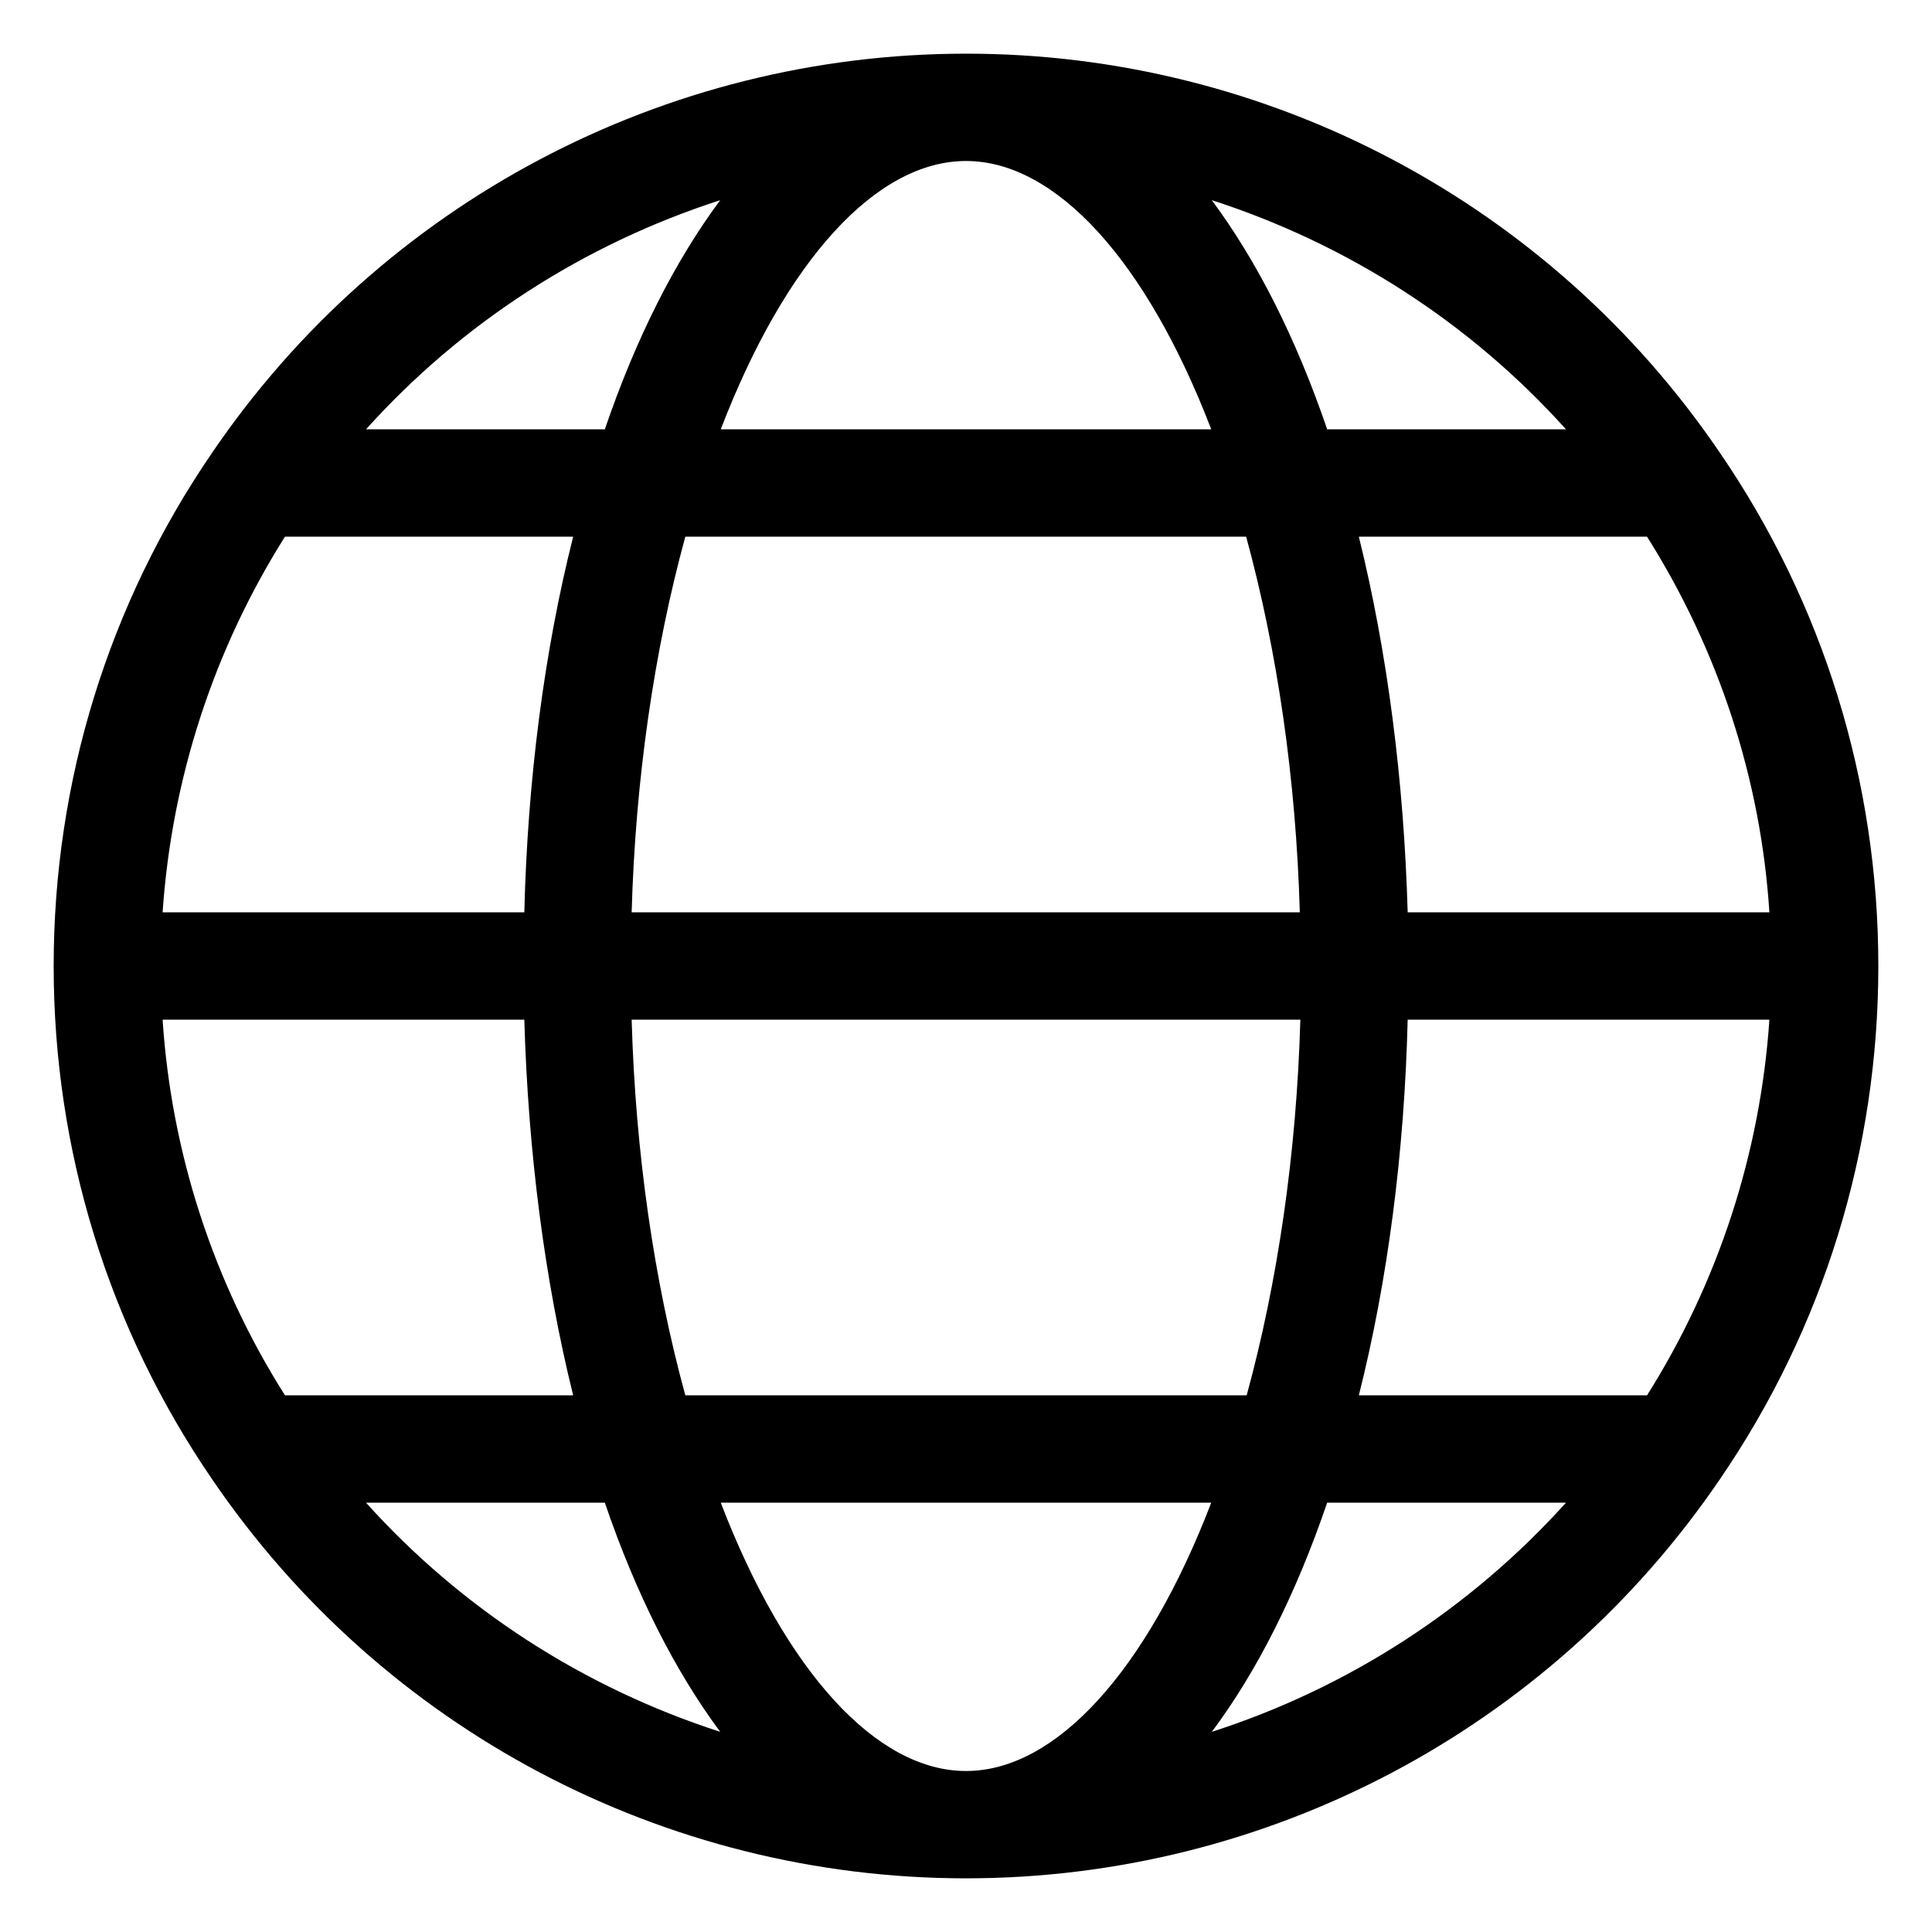
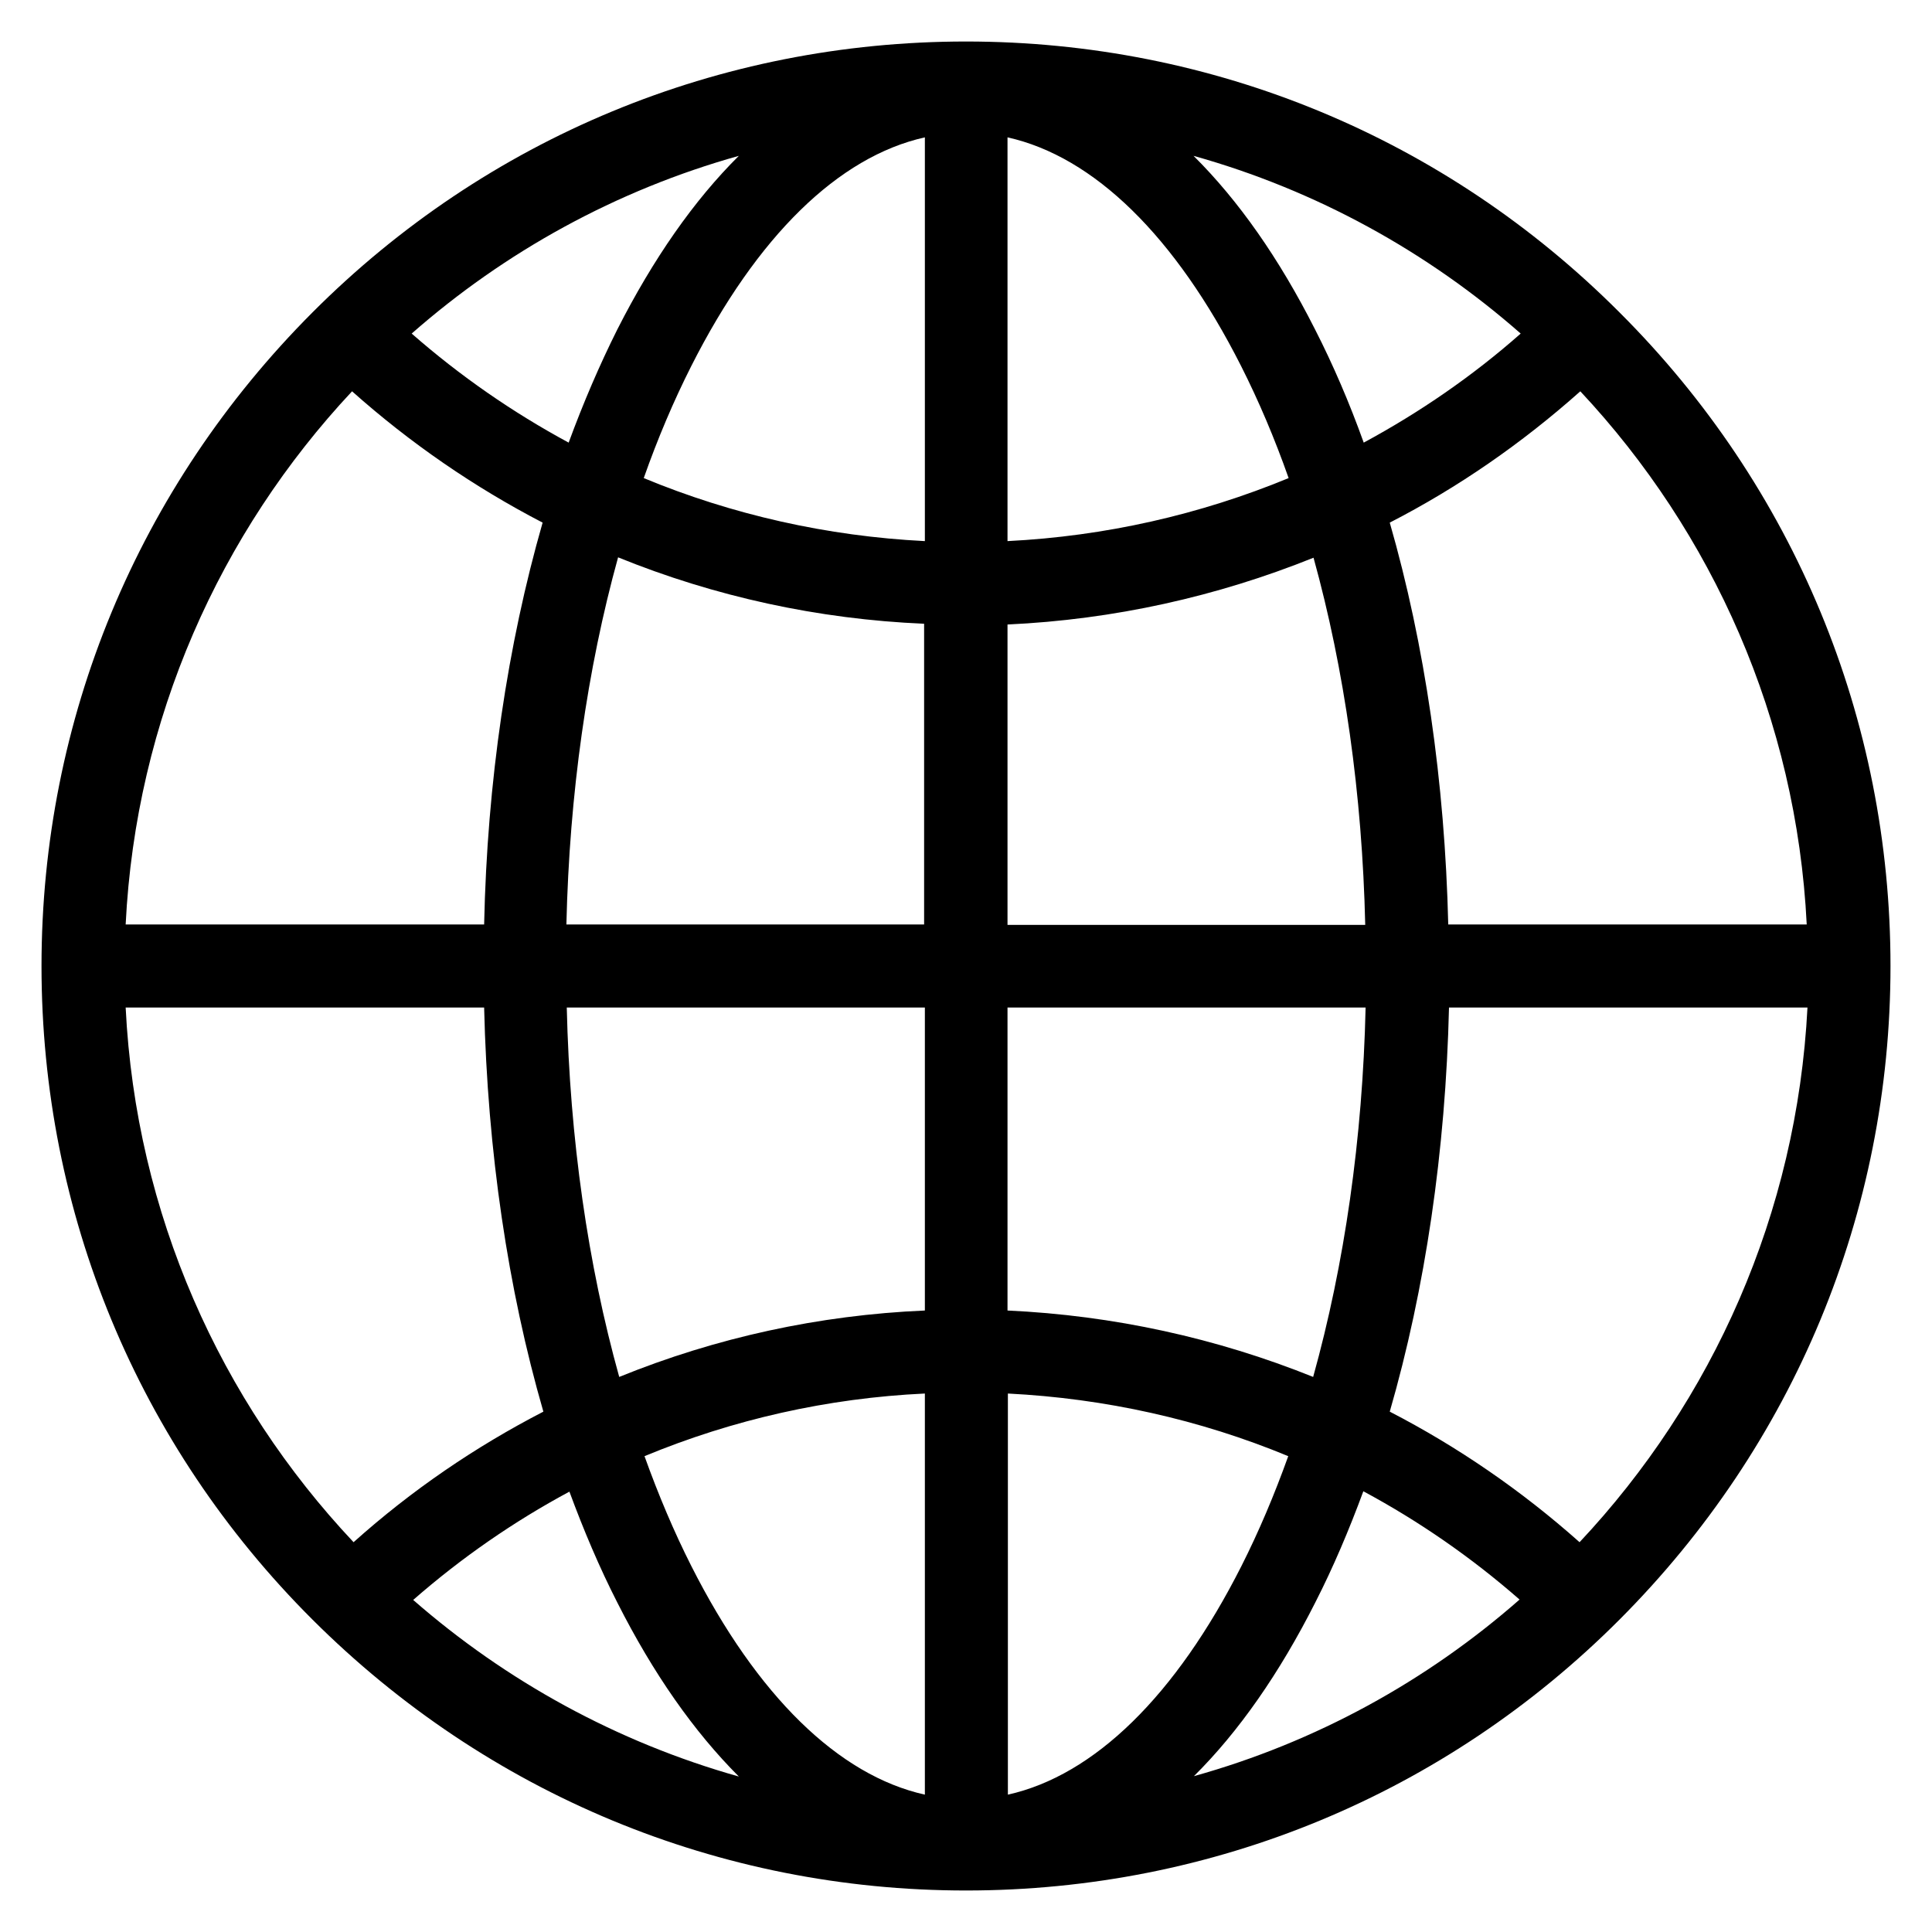
- <svg xmlns="http://www.w3.org/2000/svg" version="1.1" width="25" height="25" x="0" y="0" viewBox="0 0 36 36" style="enable-background:new 0 0 512 512" xml:space="preserve" class="">
+ <svg xmlns="http://www.w3.org/2000/svg" version="1.1" width="25" height="25" x="0" y="0" viewBox="0 0 512 512" style="enable-background:new 0 0 512 512" xml:space="preserve" class="">
  <g>
-     <path d="M18 1A16.99 16.99 0 0 0 3.95 8.44C2.02 11.26 1 14.57 1 18s1.02 6.74 2.95 9.56C7.12 32.22 12.38 35 18 35s10.88-2.78 14.05-7.44C33.98 24.74 35 21.43 35 18s-1.02-6.74-2.95-9.56A16.977 16.977 0 0 0 18 1zm11.18 7h-4.45c-.58-1.7-1.31-3.14-2.15-4.27 2.54.82 4.82 2.29 6.6 4.27zm-17.41 9c.07-2.48.42-4.88 1-7h10.45c.58 2.12.93 4.52 1 7zm12.46 2c-.07 2.48-.42 4.88-1 7H12.77c-.58-2.12-.93-4.52-1-7zM18 3c1.67 0 3.36 1.85 4.57 5h-9.14c1.21-3.15 2.9-5 4.57-5zm-4.58.73C12.58 4.86 11.85 6.3 11.27 8H6.82c1.78-1.98 4.06-3.45 6.6-4.27zM5.31 10h5.37c-.54 2.14-.85 4.54-.91 7H3.03c.17-2.49.95-4.89 2.28-7zm0 16a14.917 14.917 0 0 1-2.28-7h6.74c.07 2.46.38 4.86.91 7zm1.51 2h4.45c.58 1.7 1.31 3.14 2.15 4.27-2.54-.82-4.82-2.29-6.6-4.27zM18 33c-1.67 0-3.36-1.85-4.57-5h9.14c-1.21 3.15-2.9 5-4.57 5zm4.58-.73c.84-1.12 1.57-2.57 2.15-4.27h4.45a15.113 15.113 0 0 1-6.6 4.27zM30.69 26h-5.37c.54-2.14.85-4.54.91-7h6.74a15.03 15.03 0 0 1-2.28 7zm-4.46-9c-.07-2.46-.38-4.86-.91-7h5.37c1.33 2.11 2.12 4.51 2.28 7z" fill="#000000" opacity="1" data-original="#000000" class="" />
+     <path fill="#000000" d="M429.2 82.8C383 36.5 321.4 11 256 11S129 36.5 82.8 82.8 11 190.6 11 256s25.5 127 71.8 173.2S190.6 501 256 501s127-25.5 173.2-71.8S501 321.4 501 256s-25.5-127-71.8-173.2zM478.8 245h-95c-.9-37.8-6.2-74.2-15.5-106.5 18.1-9.3 35-21 50.5-34.8 35 37.4 57.3 86.8 60 141.3zM267 267h94.9c-.8 34.8-5.6 68.1-13.9 97.9-25.6-10.3-52.9-16.3-81-17.6V267zM403 88.4c-12.8 11.3-26.8 20.9-41.6 28.9-3.8-10.6-8.1-20.6-12.9-30-9.5-18.8-20.3-34.2-32.2-46 32.5 9.1 62 25.4 86.7 47.1zm-136-52c22.9 5.1 44.5 26.2 61.9 60.6 4.7 9.3 8.9 19.2 12.6 29.7-23.5 9.7-48.6 15.4-74.5 16.7v-107zm81.1 111.4c8.2 29.6 12.9 62.7 13.7 97.3H267v-79.6c28.2-1.3 55.5-7.4 81.1-17.7zM245 245h-94.9c.8-34.6 5.5-67.7 13.7-97.3 25.6 10.4 53 16.4 81.1 17.6V245zm.1-208.6v107c-25.9-1.3-51.1-7-74.5-16.7 3.7-10.5 7.9-20.4 12.6-29.7 17.4-34.4 39-55.5 61.9-60.6zm-49.3 4.9c-11.9 11.8-22.7 27.3-32.2 46-4.7 9.4-9 19.4-12.9 30-14.8-8-28.7-17.6-41.6-28.9 24.7-21.7 54.2-38 86.7-47.1zM93.3 103.7c15.5 13.8 32.4 25.4 50.5 34.8-9.3 32.4-14.7 68.7-15.5 106.5h-95c2.7-54.5 25-103.9 60-141.3zM33.3 267h95c.9 38.1 6.3 74.6 15.7 107.1-18 9.3-34.9 20.8-50.3 34.6-35.3-37.5-57.7-87-60.4-141.7zm76.2 157c12.8-11.2 26.7-20.8 41.4-28.7 3.8 10.3 8 20.2 12.7 29.4 9.5 18.8 20.3 34.2 32.2 46.1-32.3-9.1-61.7-25.3-86.3-46.8zm135.6 51.6c-22.9-5.1-44.5-26.2-61.9-60.6-4.6-9.1-8.7-18.8-12.4-29.1 23.4-9.7 48.5-15.4 74.3-16.6v106.3zm-81-110.7c-8.3-29.8-13.1-63.1-13.9-97.9h94.9v80.3c-28.1 1.2-55.4 7.2-81 17.6zm103 110.7V369.3c25.8 1.3 50.9 6.9 74.3 16.6-3.7 10.3-7.8 20-12.4 29.1-17.4 34.4-39 55.5-61.9 60.6zm49.3-4.9c11.9-11.8 22.7-27.3 32.2-46.1 4.7-9.2 8.9-19.1 12.7-29.4 14.7 7.9 28.6 17.5 41.4 28.7-24.6 21.6-54 37.8-86.3 46.8zm102.2-62c-15.4-13.7-32.3-25.3-50.3-34.6 9.4-32.5 14.8-69.1 15.7-107.1h95c-2.8 54.7-25.2 104.2-60.4 141.7z" opacity="1" data-original="#231f20" class="" />
  </g>
</svg>
